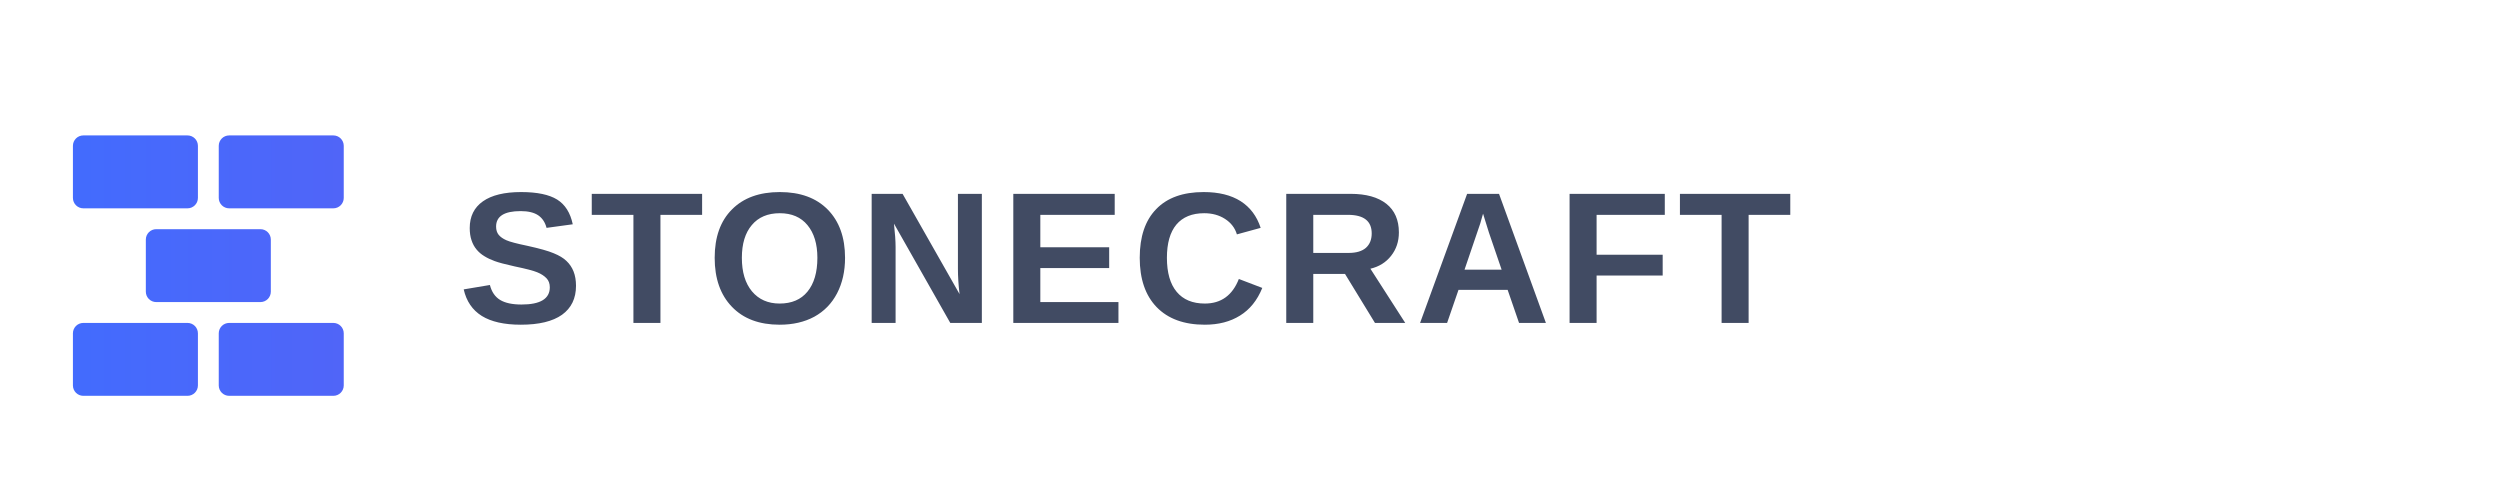
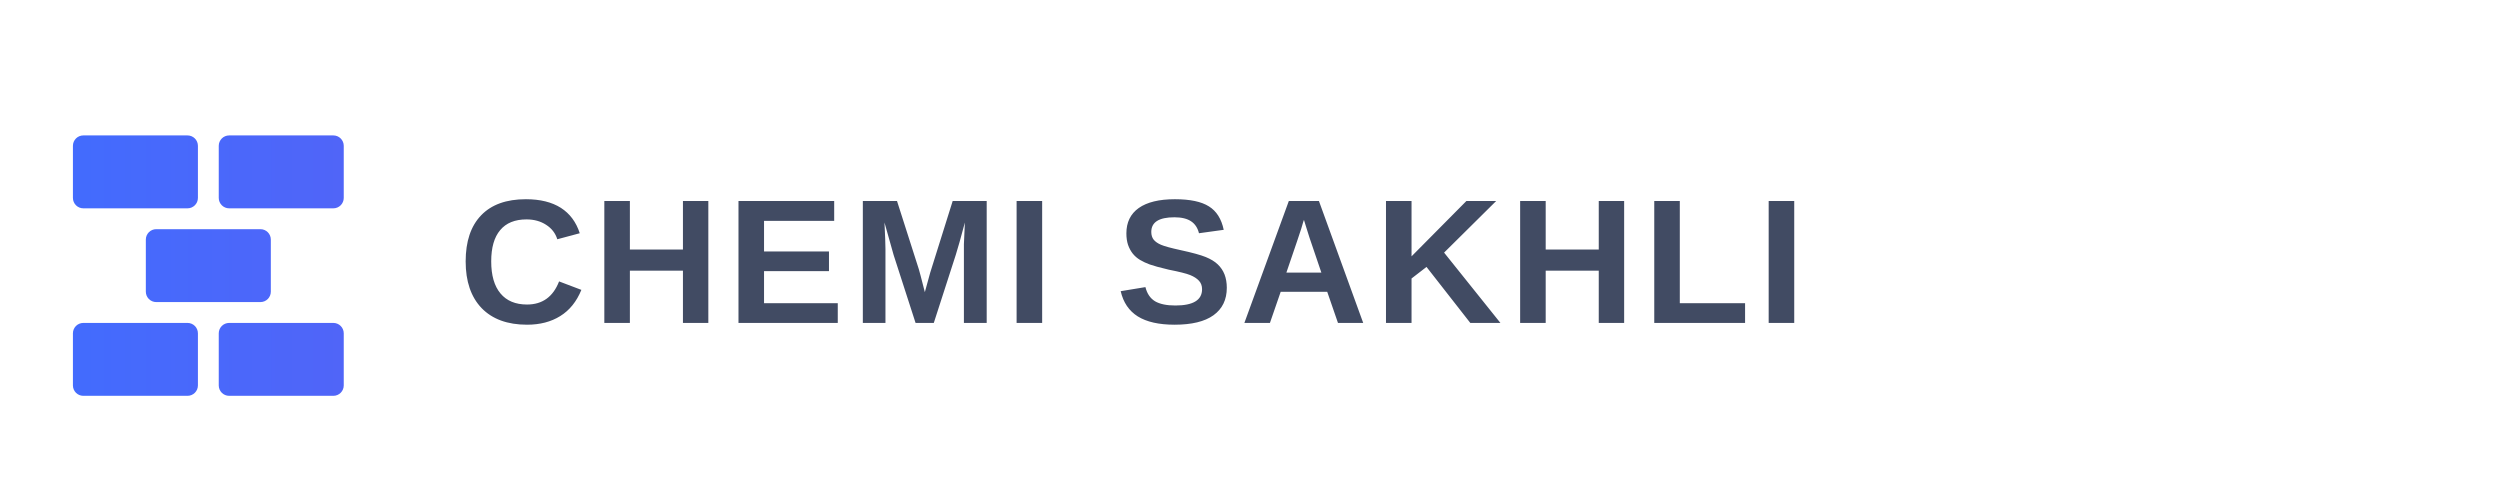
<svg xmlns="http://www.w3.org/2000/svg" viewBox="0 0 240 48" fill="none">
  <defs>
    <linearGradient id="g" gradientUnits="userSpaceOnUse" x1="0" y1="24" x2="240" y2="24">
      <stop offset="0" stop-color="#3f6dff" />
      <stop offset="0.5" stop-color="#7d4fe6" />
      <stop offset="1" stop-color="#9a45e0" />
    </linearGradient>
  </defs>
  <g fill="url(#g)">
    <rect x="7" y="13" width="12" height="7" rx="1" />
    <rect x="21" y="13" width="12" height="7" rx="1" />
    <rect x="14" y="22" width="12" height="7" rx="1" />
    <rect x="7" y="31" width="12" height="7" rx="1" />
    <rect x="21" y="31" width="12" height="7" rx="1" />
  </g>
-   <text x="44" y="31" font-family="Arial, Helvetica, sans-serif" font-size="18" font-weight="800" letter-spacing="0.6" fill="#414b63">STONECRAFT</text>
+   <text x="44" y="31" font-family="Arial, Helvetica, sans-serif" font-size="17" font-weight="800" letter-spacing="0.6" fill="#414b63">CHEMI SAKHLI</text>
</svg>
